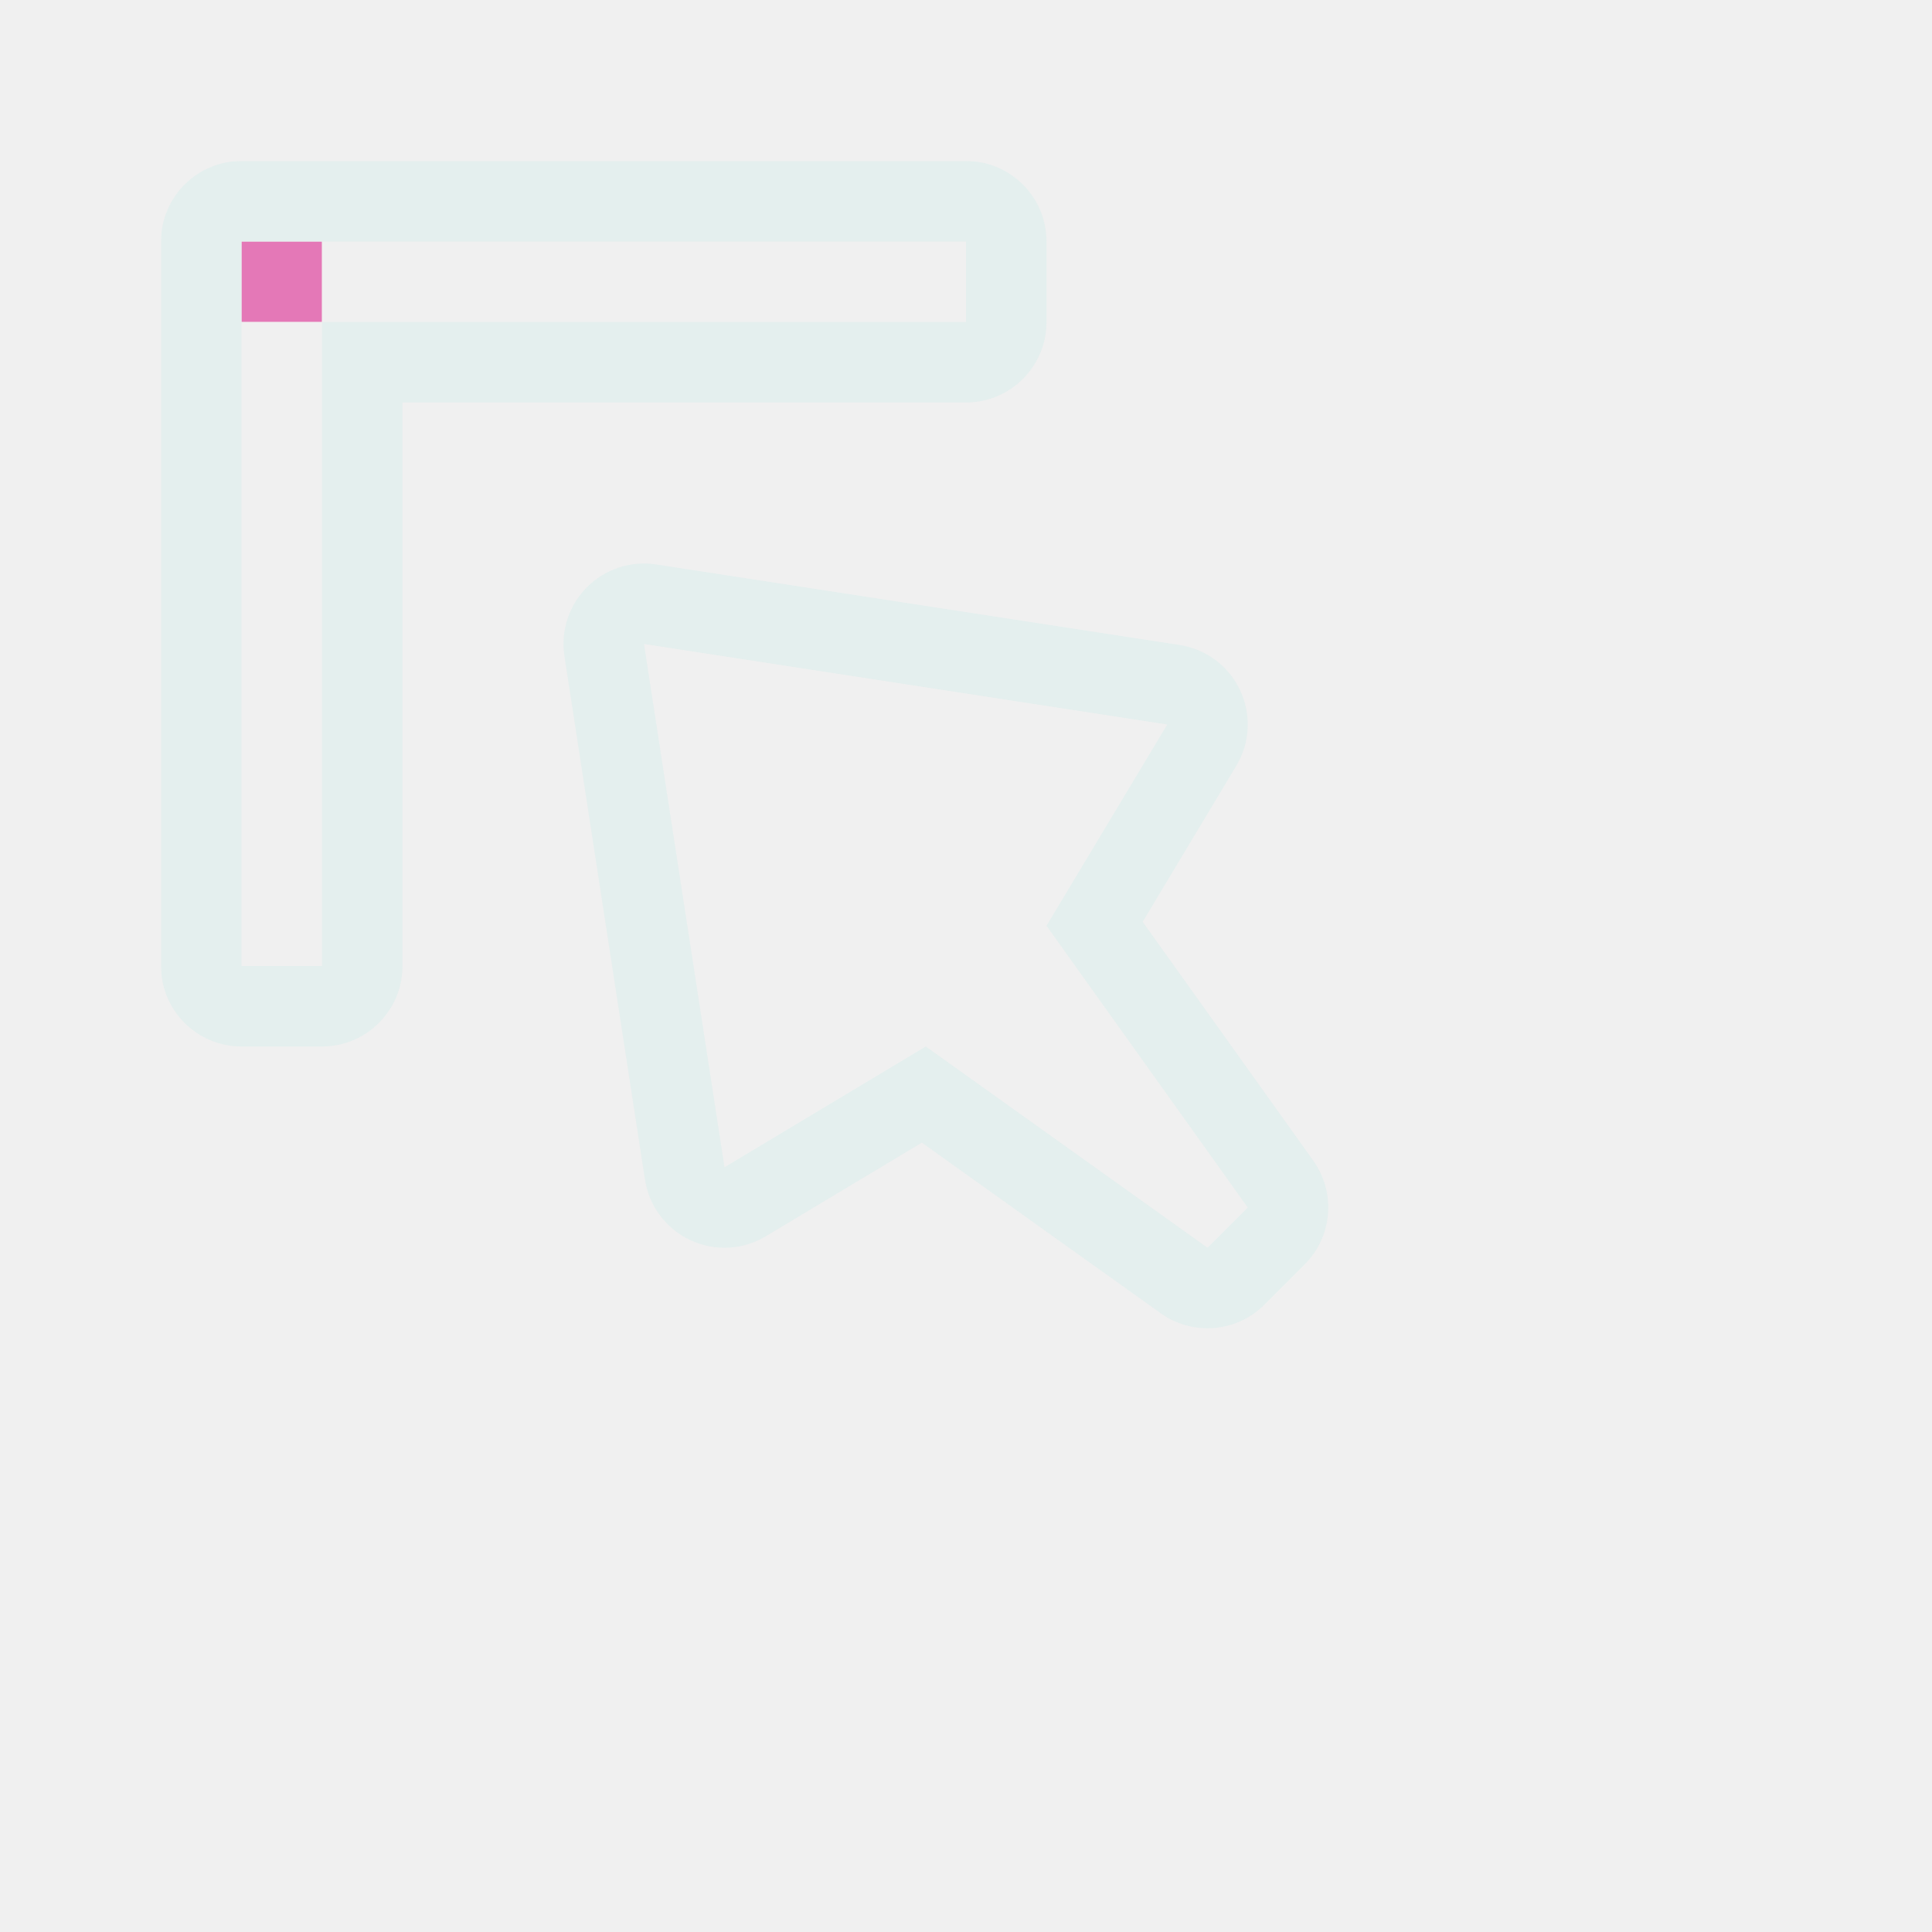
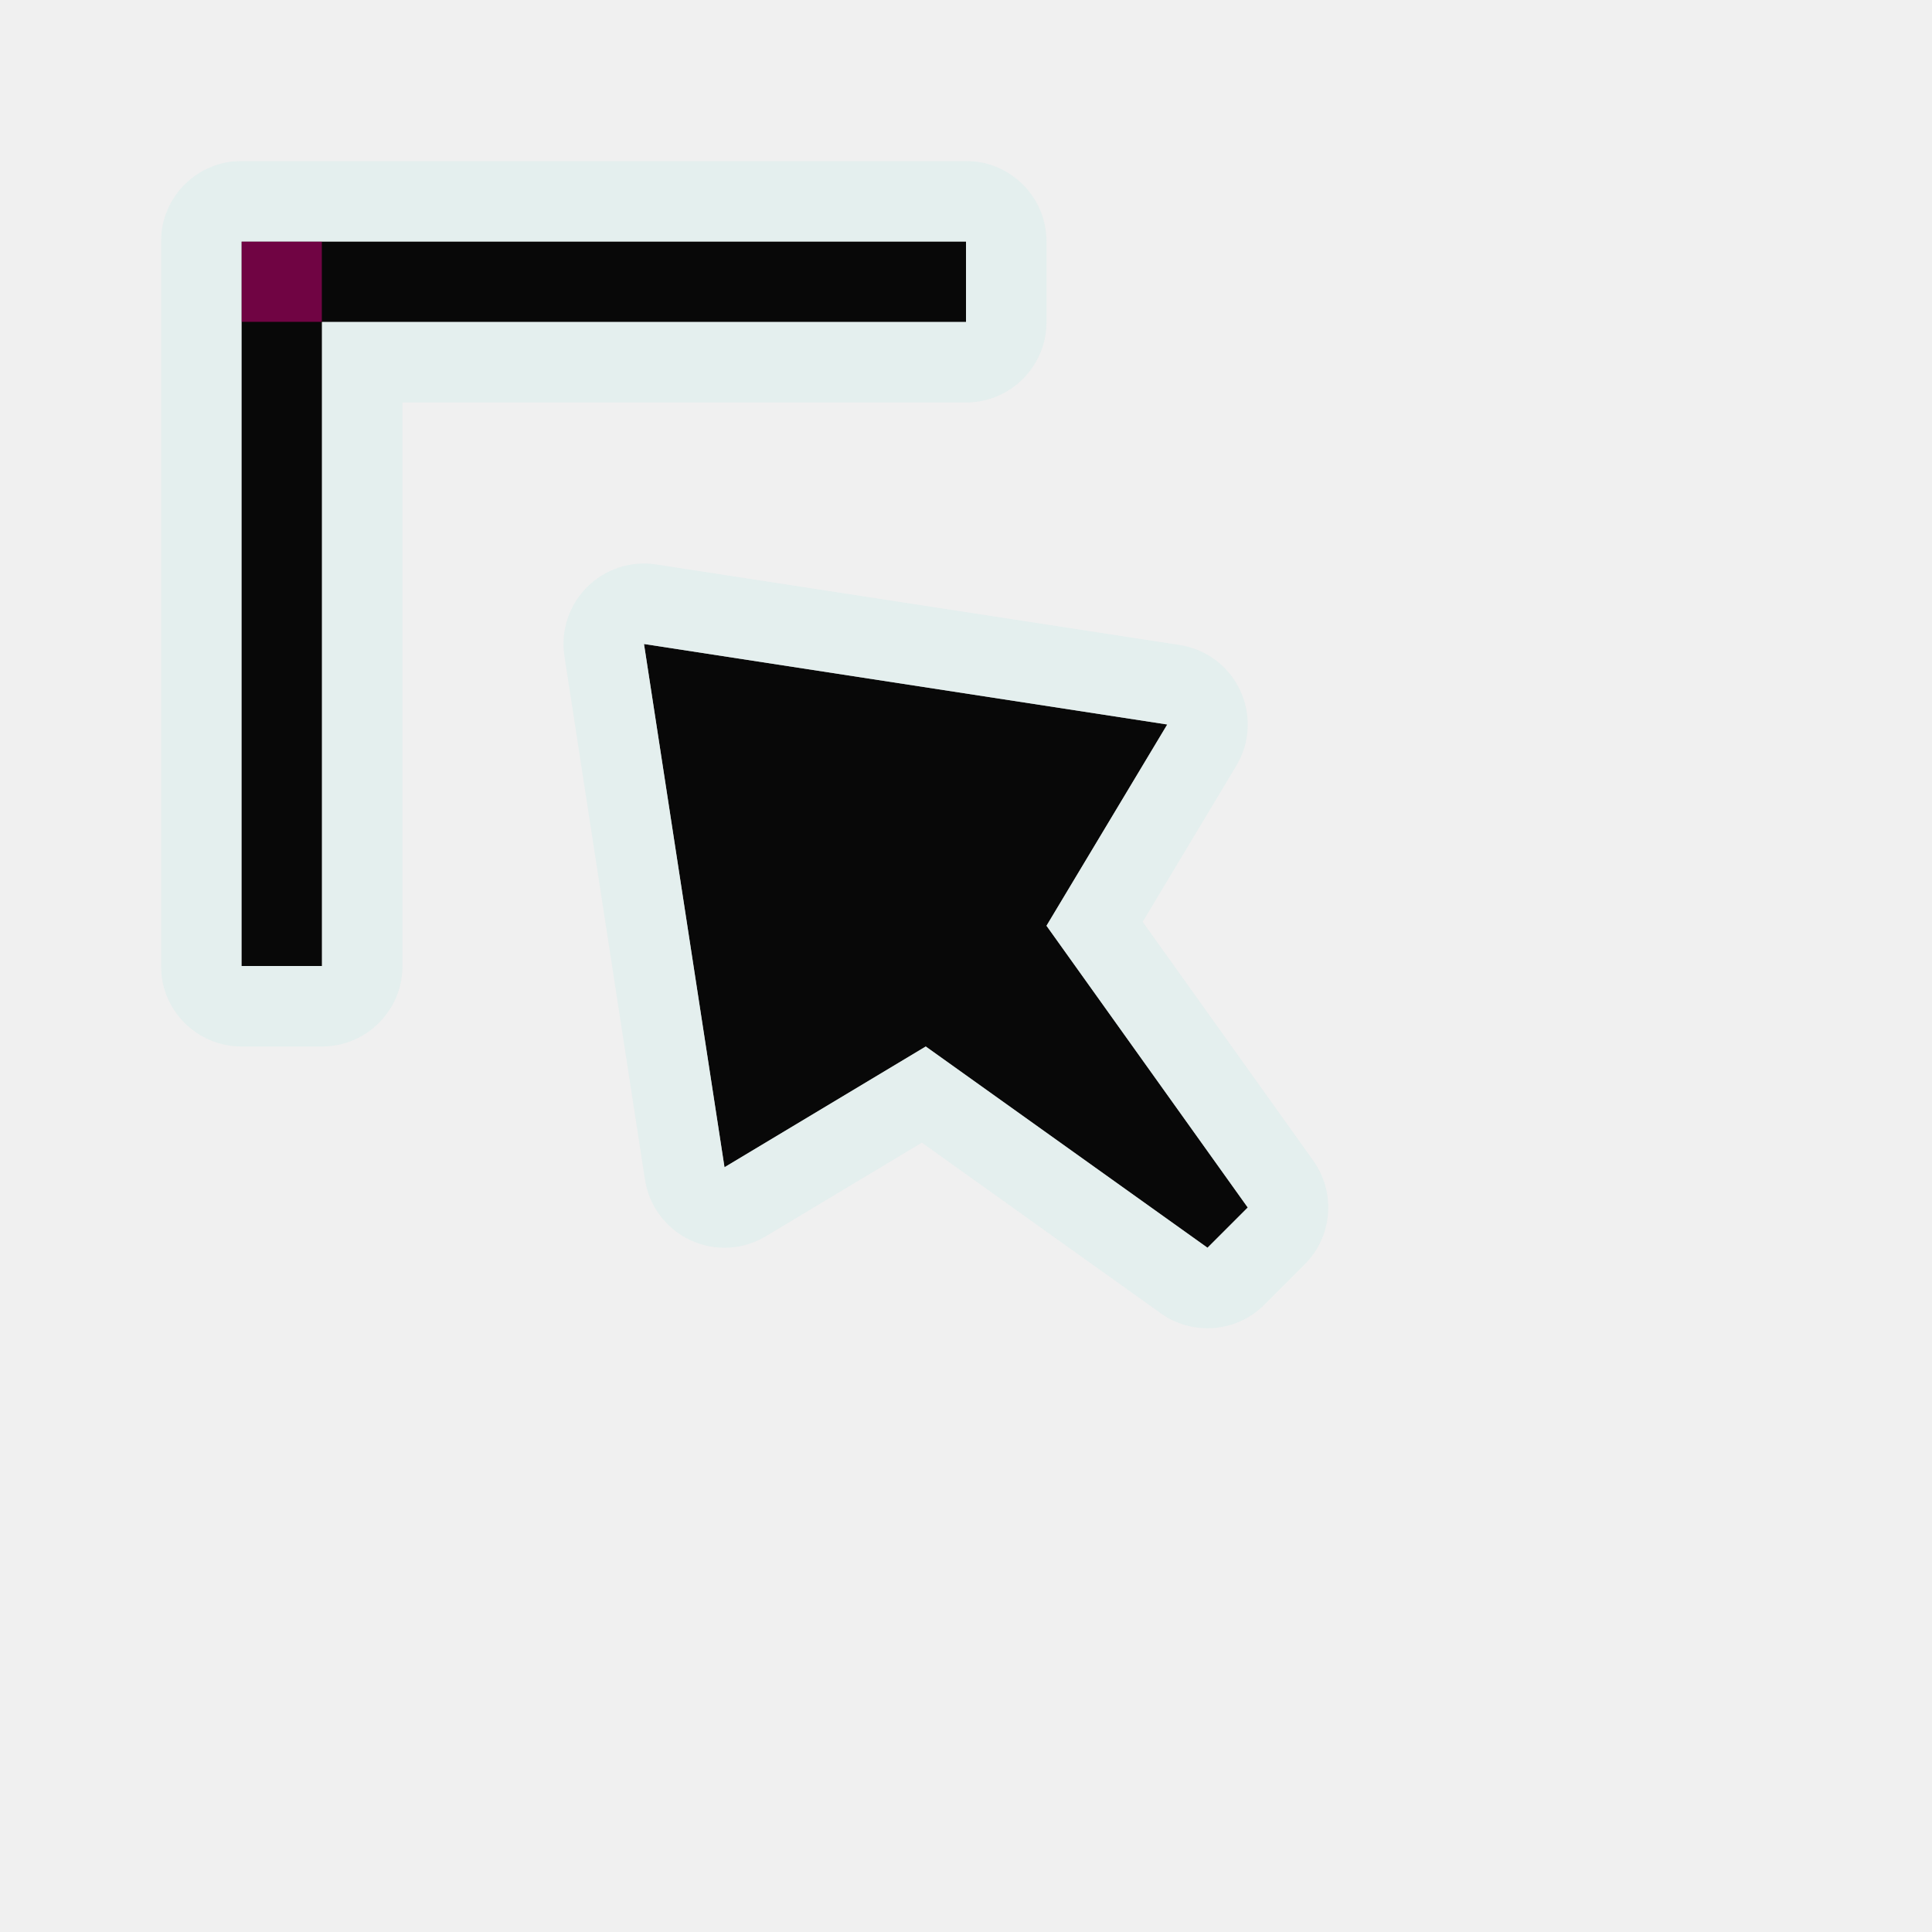
<svg xmlns="http://www.w3.org/2000/svg" width="24" height="24" viewBox="0 0 24 24" fill="none">
  <g id="cursor=nw-resize, variant=dark, size=24">
    <g id="Union">
      <mask id="path-1-outside-1_2320_9168" maskUnits="userSpaceOnUse" x="2" y="2" width="15" height="15" fill="black">
        <rect fill="white" x="2" y="2" width="15" height="15" />
        <path fill-rule="evenodd" clip-rule="evenodd" d="M3 3H12V4H4V12H3V3ZM9 14.5L8 8L14.5 9L13 11.5L15.5 15L15 15.5L11.5 13L9 14.5Z" />
      </mask>
+       <path fill-rule="evenodd" clip-rule="evenodd" d="M3 3H12V4H4V12H3V3ZM9 14.5L8 8L14.5 9L13 11.5L15.5 15L15 15.5L11.5 13L9 14.5Z" fill="#080808" />
      <path d="M12 3H13C13 2.448 12.552 2 12 2V3ZM3 3V2C2.448 2 2 2.448 2 3H3ZM12 4V5C12.552 5 13 4.552 13 4H12ZM4 4V3C3.448 3 3 3.448 3 4H4ZM4 12V13C4.552 13 5 12.552 5 12H4ZM3 12H2C2 12.552 2.448 13 3 13V12ZM8 8L8.152 7.012C7.837 6.963 7.518 7.068 7.293 7.293C7.068 7.518 6.963 7.837 7.012 8.152L8 8ZM9 14.5L8.012 14.652C8.062 14.981 8.274 15.264 8.575 15.405C8.877 15.547 9.229 15.529 9.514 15.357L9 14.5ZM14.5 9L15.357 9.514C15.529 9.229 15.547 8.877 15.405 8.575C15.264 8.274 14.981 8.062 14.652 8.012L14.5 9ZM13 11.5L12.143 10.986C11.938 11.327 11.955 11.757 12.186 12.081L13 11.5ZM15.5 15L16.207 15.707C16.553 15.361 16.598 14.816 16.314 14.419L15.5 15ZM15 15.5L14.419 16.314C14.816 16.598 15.361 16.553 15.707 16.207L15 15.5ZM11.5 13L12.081 12.186C11.757 11.955 11.327 11.938 10.986 12.143L11.5 13ZM12 2H3V4H12V2ZM13 4V3H11V4H13ZM4 5H12V3H4V5ZM5 12V4H3V12H5ZM3 13H4V11H3V13ZM2 3V12H4V3H2ZM7.012 8.152L8.012 14.652L9.988 14.348L8.988 7.848L7.012 8.152ZM14.652 8.012L8.152 7.012L7.848 8.988L14.348 9.988L14.652 8.012ZM13.857 12.014L15.357 9.514L13.643 8.486L12.143 10.986L13.857 12.014ZM16.314 14.419L13.814 10.919L12.186 12.081L14.686 15.581L16.314 14.419ZM15.707 16.207L16.207 15.707L14.793 14.293L14.293 14.793L15.707 16.207ZM10.919 13.814L14.419 16.314L15.581 14.686L12.081 12.186L10.919 13.814ZM9.514 15.357L12.014 13.857L10.986 12.143L8.486 13.643L9.514 15.357Z" fill="#DEEEED" fill-opacity="0.65" mask="url(#path-1-outside-1_2320_9168)" />
    </g>
    <g id="hotspot" clip-path="url(#clip0_2320_9168)">
      <rect id="center" opacity="0.5" x="3" y="3" width="1" height="1" fill="#D7007D" />
    </g>
  </g>
  <defs>
    <clipPath id="clip0_2320_9168">
      <rect width="1" height="1" fill="white" transform="translate(3 3)" />
    </clipPath>
  </defs>
</svg>
